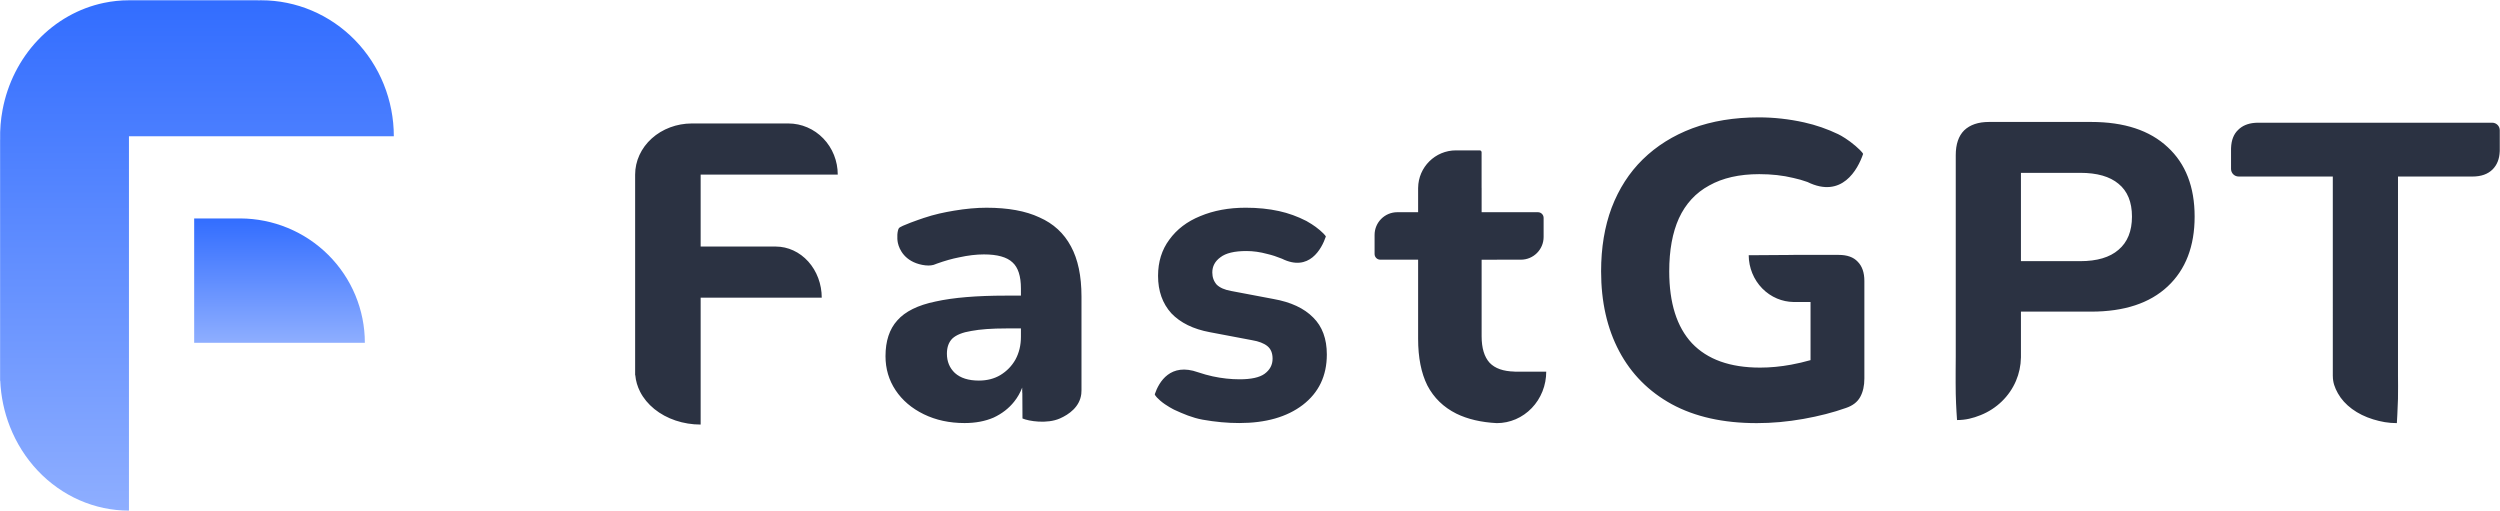
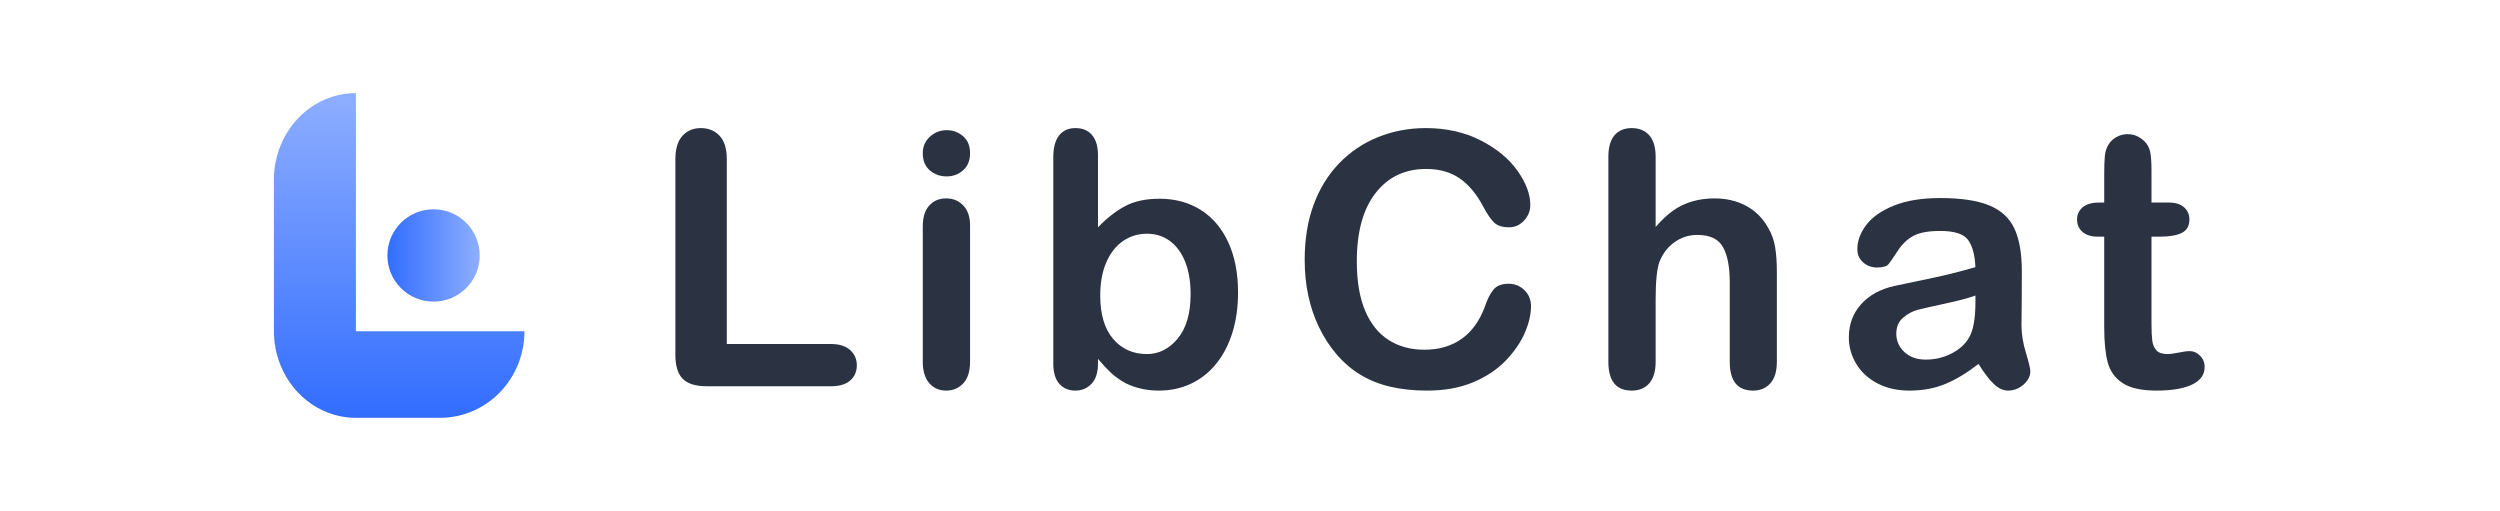
- <svg xmlns="http://www.w3.org/2000/svg" width="6601" height="1349" viewBox="0 0 6601 1349" fill="none">
-   <path d="M340.498 0.747L680.728 0.747V0.864C683.692 0.786 686.659 0.748 689.627 0.748C735.621 0.748 781.164 10.037 823.657 28.085C866.15 46.133 904.759 72.587 937.282 105.936C969.804 139.285 995.603 178.875 1013.2 222.448C1030.8 266.02 1039.86 312.72 1039.86 359.883L340.497 359.883L340.497 1348.25C295.817 1348.25 251.575 1338.96 210.296 1320.9C169.017 1302.84 131.51 1276.36 99.917 1242.99C68.324 1209.62 43.263 1170 26.164 1126.4C11.043 1087.84 2.412 1046.83 0.618 1005.22H0.266L0.266 368.506H0.364C-0.234 342.239 1.898 315.851 6.803 289.819C19.931 220.153 52.335 156.162 99.917 105.936C147.499 55.71 208.123 21.506 274.121 7.648C296.086 3.036 318.318 0.747 340.498 0.747Z" fill="url(#paint0_linear_1232_402)" />
-   <path d="M633.299 905.053H512.69V576.778H635.082V576.785C677.821 577.015 720.114 585.501 759.611 601.778C799.657 618.282 836.044 642.472 866.693 672.967C897.343 703.462 921.656 739.665 938.244 779.509C954.831 819.352 963.369 862.057 963.369 905.183H633.299V905.053Z" fill="url(#paint1_linear_1232_402)" />
-   <path fill-rule="evenodd" clip-rule="evenodd" d="M4414.1 1067.24C4475.55 1100.56 4550.32 1117.22 4638.41 1117.22C4679.13 1117.22 4720.22 1113.51 4761.67 1106.11C4803.13 1098.71 4840.52 1089.08 4873.83 1077.24C4891.6 1071.32 4904.18 1061.69 4911.59 1048.37C4918.99 1035.04 4922.69 1018.75 4922.69 999.507V741.881C4922.69 719.672 4916.77 702.645 4904.92 690.8C4893.82 678.955 4877.16 673.033 4854.95 673.033H4735.41V673.122L4617.28 673.921C4617.39 690.242 4620.6 706.383 4626.73 721.421C4632.87 736.459 4641.8 750.1 4653.02 761.566C4664.25 773.031 4677.54 782.096 4692.14 788.244C4705.91 794.037 4720.58 797.132 4735.41 797.38V797.404H4780.55V950.896C4763.66 955.711 4746.64 959.7 4729.47 962.862C4701.34 968.044 4673.95 970.635 4647.3 970.635C4568.08 970.635 4508.12 949.166 4467.4 906.229C4427.43 863.291 4407.44 799.995 4407.44 716.341C4407.44 660.818 4415.95 614.178 4432.98 576.423C4450.75 537.927 4477.4 509.055 4512.93 489.807C4548.47 469.819 4592.51 459.825 4645.08 459.825C4677.65 459.825 4707.63 463.156 4735.02 469.819C4747.78 472.578 4760.22 476.139 4772.33 480.503C4863.35 525.309 4905.31 447.691 4919.33 406.497C4919.33 406.497 4919.15 402.525 4899.3 385.336C4880.51 369.064 4861.05 357.849 4854.1 354.602L4854.13 354.546C4824.94 340.556 4794.86 330.121 4763.9 323.239C4723.92 314.355 4683.94 309.914 4643.97 309.914C4578.82 309.914 4520.33 319.538 4468.51 338.785C4417.43 358.033 4373.76 385.425 4337.48 420.959C4301.95 455.753 4274.55 498.321 4255.31 548.662C4236.8 598.262 4227.54 654.155 4227.54 716.341C4227.54 797.034 4243.46 867.363 4275.29 927.327C4307.13 987.292 4353.4 1033.93 4414.1 1067.24ZM2082.07 326C2099.04 326.06 2115.84 329.55 2131.52 336.276C2147.34 343.061 2161.71 353.005 2173.82 365.541C2185.92 378.077 2195.52 392.959 2202.08 409.338C2208.63 425.717 2212 443.272 2212 461H1850V651H2048.62C2064.43 651.069 2080.07 654.559 2094.68 661.276C2109.43 668.061 2122.83 678.005 2134.12 690.541C2145.41 703.076 2154.36 717.959 2160.47 734.338C2166.58 750.717 2169.72 768.271 2169.72 786H1850V1121C1827.28 1121 1804.79 1117.37 1783.8 1110.32C1762.81 1103.27 1743.74 1092.94 1727.67 1079.91C1711.61 1066.88 1698.86 1051.42 1690.17 1034.4C1683.04 1020.44 1678.74 1005.65 1677.43 990.615H1677V461C1677 443.272 1680.88 425.717 1688.4 409.338C1695.93 392.959 1706.97 378.077 1720.88 365.541C1734.79 353.005 1751.31 343.061 1769.48 336.276C1787.47 329.561 1806.74 326.071 1826.21 326H2082.07ZM2546.85 1117.03C2506.87 1117.03 2470.97 1109.26 2439.13 1093.72C2407.3 1078.17 2382.5 1057.07 2364.73 1030.42C2346.97 1003.77 2338.08 973.786 2338.08 940.472C2338.08 900.496 2348.45 869.033 2369.17 846.084C2389.9 822.394 2423.59 805.737 2470.23 796.113C2516.87 785.749 2578.68 780.567 2655.67 780.567H2695.65V761.689C2695.65 729.116 2688.25 706.166 2673.44 692.841C2658.63 678.775 2633.46 671.742 2597.93 671.742C2577.94 671.742 2556.1 674.333 2532.41 679.515C2514.35 683.01 2494.69 688.568 2473.43 696.188C2473.27 696.25 2473.09 696.322 2472.9 696.403C2472.69 696.492 2472.45 696.591 2472.19 696.699C2470.35 697.471 2467.53 698.652 2464.96 699.377C2456.76 701.689 2446.66 701.629 2435.08 699.377C2388.86 690.385 2374.47 658.329 2370.81 641.687C2367.9 628.429 2369.07 609.067 2373.45 602.495C2377.58 596.304 2431.18 578.187 2437.37 576.111L2437.35 576.046C2468.52 565.568 2493.18 560.677 2519.09 556.255C2550.18 551.073 2578.68 548.481 2604.59 548.481C2661.59 548.481 2708.23 556.995 2744.51 574.022C2781.52 590.309 2809.29 615.849 2827.79 650.644C2846.3 684.698 2855.55 728.745 2855.55 782.788L2855.56 1030.51C2855.56 1035.21 2855.05 1040.17 2855.05 1040.17C2850.87 1074.42 2822.63 1094.29 2798.49 1104.92C2764.4 1119.93 2716.22 1112.06 2699.76 1104.92L2699.39 1037.5H2699.19C2699.05 1034.84 2698.98 1032.11 2698.98 1029.31V1023.37C2693.82 1036.92 2686.79 1049.26 2677.88 1060.4C2663.82 1078.17 2645.68 1092.23 2623.47 1102.6C2601.26 1112.22 2575.72 1117.03 2546.85 1117.03ZM2656.78 867.182H2695.65V889.392C2695.65 911.601 2690.84 931.589 2681.21 949.356C2671.59 966.383 2658.26 980.079 2641.24 990.443C2624.95 1000.07 2606.07 1004.88 2584.6 1004.88C2557.21 1004.88 2536.11 998.216 2521.31 984.891C2507.24 971.565 2500.21 954.538 2500.21 933.81C2500.21 916.783 2505.02 903.457 2514.64 893.833C2525.01 884.209 2541.67 877.547 2564.62 873.845C2588.3 869.403 2619.03 867.182 2656.78 867.182ZM3377.1 557.33C3402.02 562.819 3426.02 571.488 3449.11 583.336L3449.16 583.364L3449.69 583.633L3449.68 583.646C3453.07 585.51 3470.9 595.55 3484.98 607.813C3500.61 621.421 3500.75 624.566 3500.75 624.566C3489.71 657.201 3456.62 718.716 3384.83 683.077C3371.29 677.576 3358.45 673.415 3346.33 670.596C3327.24 665.414 3308.84 662.823 3291.16 662.823C3259.33 662.823 3236.34 668.375 3222.19 679.48C3208.04 689.844 3200.97 703.17 3200.97 719.457C3200.97 732.042 3204.86 742.776 3212.64 751.66C3221.13 759.803 3233.86 765.355 3250.84 768.317L3362.25 789.415C3408.23 797.559 3443.24 813.845 3467.29 838.275C3491.35 861.965 3503.37 894.539 3503.37 935.995C3503.37 992.259 3482.15 1036.68 3439.71 1069.25C3397.97 1101.08 3342.09 1117 3272.06 1117C3240.94 1117 3208.75 1114.04 3175.5 1108.12C3148.18 1103.14 3124.08 1092.75 3100.75 1082.03C3100.75 1082.03 3079.2 1071.52 3063.57 1057.91C3047.94 1044.3 3049.1 1040.8 3049.1 1040.8C3060.13 1008.22 3090.49 956.846 3163.42 982.965L3163.42 982.961C3176.93 987.511 3189.8 991.104 3202.03 993.739C3226.08 998.921 3249.78 1001.51 3273.12 1001.51C3303.54 1001.51 3325.47 996.7 3338.91 987.076C3353.05 976.712 3360.13 963.387 3360.13 947.1C3360.13 932.294 3355.53 921.189 3346.33 913.786C3337.14 906.383 3323.7 901.201 3306.01 898.24L3194.6 877.141C3150.75 868.998 3116.79 852.341 3092.74 827.171C3069.4 801.26 3057.73 768.317 3057.73 728.34C3057.73 691.325 3067.63 659.492 3087.44 632.841C3107.24 605.45 3134.48 584.721 3169.14 570.656C3204.51 555.849 3244.47 548.446 3289.04 548.446C3320.87 548.446 3350.23 551.407 3377.1 557.33ZM3912.08 496.004H3911.99V402.031C3911.99 399.269 3909.75 397.031 3906.99 397.031H3844.43C3789.54 397.031 3744.99 441.248 3744.44 496.004H3744.4V560.316H3744.34V560.32H3689.45C3656.32 560.32 3629.45 587.183 3629.45 620.32V670.66C3629.45 678.944 3636.17 685.66 3644.45 685.66H3744.34V685.798H3744.4V894.563C3744.4 944.164 3752.54 985.251 3768.83 1017.82C3785.86 1050.4 3811.4 1075.2 3845.45 1092.22C3875.14 1106.75 3910.76 1115.08 3952.3 1117.22C3969.42 1117.21 3986.37 1113.7 4002.19 1106.88C4018.01 1100.05 4032.38 1090.04 4044.48 1077.42C4056.59 1064.81 4066.19 1049.83 4072.74 1033.34C4079.3 1016.86 4082.67 999.189 4082.67 981.347H3999.32V981.141C3969.43 980.538 3947.39 972.777 3933.18 957.86C3919.11 942.313 3912.08 918.993 3912.08 887.901V685.798H3952.59V685.66H4015.77C4048.91 685.66 4075.77 658.797 4075.77 625.66V575.32C4075.77 567.036 4069.06 560.32 4060.77 560.32H3952.59V560.316H3912.08V496.004ZM5336.03 944.281H5336.08V822.816H5521.53C5608.88 822.816 5676.25 800.606 5723.63 756.188C5771.01 711.77 5794.7 650.325 5794.7 571.853C5794.7 493.38 5771.01 432.305 5723.63 388.627C5676.25 344.209 5608.88 322 5521.53 322H5251.69C5223.55 322 5201.71 329.403 5186.17 344.209C5171.36 359.015 5163.96 380.854 5163.96 409.726V941.865C5163.96 941.865 5163.3 1007.55 5163.96 1040.2C5164.62 1072.88 5167.36 1109.1 5167.36 1109.1C5189.96 1109.1 5208.94 1104.41 5229.81 1096.02C5250.69 1087.64 5269.66 1075.35 5285.64 1059.85C5301.62 1044.36 5314.3 1025.96 5322.95 1005.72C5331.28 986.22 5335.72 965.371 5336.03 944.281ZM5336.08 689.561H5492.65C5537.07 689.561 5570.76 679.567 5593.71 659.579C5617.4 639.59 5629.24 610.348 5629.24 571.853C5629.24 533.357 5617.4 504.485 5593.71 485.237C5570.76 465.989 5537.07 456.365 5492.65 456.365H5336.08V689.561ZM6580.4 323.985C6591.44 323.985 6600.4 332.939 6600.4 343.985V396.071C6600.4 397.421 6600.36 398.762 6600.29 400.094C6599.39 419.911 6593.14 435.628 6581.52 447.245C6568.93 459.831 6551.17 466.123 6528.22 466.123H6331.67L6331.66 993.121H6331.66C6331.77 1002.5 6332.09 1032.82 6331.62 1053.45C6331.04 1078.37 6328.67 1117.21 6328.67 1117.21C6306.14 1117.21 6286.76 1113.58 6265.94 1107.22C6245.12 1100.86 6226.2 1091.53 6210.27 1079.78C6194.33 1068.02 6181.69 1054.06 6173.07 1038.7C6164.51 1023.45 6159.69 1009.58 6159.62 993.121H6159.55L6159.54 466.123H5962.99C5961.79 466.123 5960.6 466.106 5959.42 466.071H5910.82C5899.77 466.071 5890.82 457.117 5890.82 446.071V395.73L5890.81 395.054L5890.82 394.355V393.985C5890.82 393.26 5890.83 392.538 5890.85 391.819C5890.86 391.437 5890.88 391.056 5890.89 390.676C5891.65 369.88 5897.92 353.942 5909.69 342.863C5920.43 332.122 5934.95 325.964 5953.24 324.39C5955.73 324.122 5958.26 323.985 5960.82 323.985H6580.4Z" fill="#2B3242" />
+ <svg xmlns="http://www.w3.org/2000/svg" xmlns:xlink="http://www.w3.org/1999/xlink" id="a" width="2328.69mm" height="475.9mm" viewBox="0 0 6601 1349">
  <defs>
-     <linearGradient id="paint0_linear_1232_402" x1="520.065" y1="0.747" x2="520.065" y2="1348.25" gradientUnits="userSpaceOnUse">
-       <stop stop-color="#326DFF" />
-       <stop offset="1" stop-color="#8EAEFF" />
+     <linearGradient id="b" x1="1053.99" y1="1103.12" x2="1053.99" y2="245.66" gradientTransform="translate(0 .11)" gradientUnits="userSpaceOnUse">
+       <stop offset="0" stop-color="#326dff" />
+       <stop offset="1" stop-color="#8eaeff" />
    </linearGradient>
-     <linearGradient id="paint1_linear_1232_402" x1="738.029" y1="576.778" x2="738.029" y2="905.183" gradientUnits="userSpaceOnUse">
-       <stop stop-color="#326DFF" />
-       <stop offset="1" stop-color="#8EAEFF" />
-     </linearGradient>
+     <linearGradient id="c" x1="1022.87" y1="674.5" x2="1266.66" y2="674.5" gradientTransform="matrix(1,0,0,1,0,0)" xlink:href="#b" />
  </defs>
+   <path d="M897.5,1098.83c-42-8.82-80.57-30.58-110.85-62.54-30.28-31.96-50.9-72.68-59.25-117.01-3.12-16.56-4.48-33.36-4.1-50.07h-.06v-405.16h.22c1.14-26.48,6.64-52.57,16.26-77.11,10.88-27.75,26.83-52.96,46.93-74.19,20.1-21.24,43.97-38.08,70.24-49.57,26.27-11.49,54.42-17.41,82.85-17.41v628.93s445.02,0,445.02,0c0,30.01-5.77,59.73-16.96,87.45-11.2,27.73-27.62,52.92-48.31,74.14-20.69,21.22-45.26,38.05-72.3,49.54-27.04,11.48-56.02,17.4-85.28,17.4-1.89,0-3.78-.02-5.66-.07v.07h-216.49c-14.12,0-28.26-1.46-42.24-4.39Z" style="fill: url(#b); stroke-width: 0px;" />
+   <circle cx="1144.77" cy="674.5" r="121.89" style="fill: url(#c); stroke-width: 0px;" />
+   <g>
+     <path d="M1919.04,420.51v487.83h275.24c21.95,0,38.78,5.34,50.52,16,11.73,10.67,17.6,24.08,17.6,40.23s-5.79,29.8-17.37,40c-11.59,10.22-28.5,15.32-50.75,15.32h-327.81c-29.57,0-50.83-6.55-63.78-19.66-12.96-13.1-19.43-34.29-19.43-63.55V420.51c0-27.43,6.17-48.01,18.52-61.72,12.34-13.72,28.57-20.57,48.69-20.57s36.95,6.79,49.61,20.35c12.64,13.57,18.97,34.22,18.97,61.95Z" style="fill: #2b3242; stroke-width: 0px;" />
+     <path d="M2499.59,465.77c-17.37,0-32.23-5.33-44.58-16-12.34-10.67-18.52-25.75-18.52-45.26,0-17.67,6.32-32.23,18.97-43.66,12.64-11.43,27.35-17.14,44.12-17.14s30.48,5.19,42.98,15.54c12.49,10.37,18.75,25.45,18.75,45.26s-6.1,34.22-18.29,45.03c-12.19,10.82-26.67,16.23-43.43,16.23ZM2561.31,594.7v360.73c0,25-5.94,43.89-17.83,56.69-11.89,12.8-26.98,19.2-45.26,19.2s-33.15-6.56-44.58-19.66-17.15-31.85-17.15-56.24v-357.07c0-24.69,5.71-43.28,17.15-55.78,11.43-12.49,26.29-18.75,44.58-18.75s33.38,6.25,45.26,18.75c11.89,12.5,17.83,29.88,17.83,52.12Z" style="fill: #2b3242; stroke-width: 0px;" />
+     <path d="M2899.09,409.53v190.65c23.47-24.38,47.39-43.05,71.78-56.01,24.38-12.95,54.56-19.43,90.53-19.43,41.45,0,77.8,9.83,109.04,29.49,31.24,19.66,55.47,48.16,72.69,85.5,17.22,37.34,25.83,81.61,25.83,132.82,0,37.8-4.8,72.47-14.4,104.01-9.6,31.55-23.55,58.91-41.83,82.07-18.29,23.17-40.46,41.08-66.52,53.72s-54.79,18.97-86.18,18.97c-19.2,0-37.26-2.29-54.18-6.86-16.92-4.57-31.32-10.59-43.21-18.06-11.89-7.47-22.02-15.16-30.4-23.09-8.39-7.92-19.43-19.81-33.15-35.66v12.34c0,23.47-5.64,41.23-16.92,53.26-11.28,12.04-25.6,18.06-42.98,18.06s-31.78-6.02-42.29-18.06c-10.52-12.04-15.77-29.79-15.77-53.26V415.02c0-25.3,5.1-44.42,15.32-57.38,10.21-12.95,24.46-19.43,42.75-19.43,19.2,0,33.98,6.17,44.35,18.52,10.36,12.34,15.54,29.95,15.54,52.81ZM2905.04,780.32c0,49.68,11.35,87.86,34.06,114.53,22.7,26.67,52.5,40.01,89.38,40.01,31.39,0,58.44-13.64,81.15-40.92,22.7-27.27,34.06-66.37,34.06-117.27,0-32.92-4.73-61.26-14.17-85.04-9.45-23.77-22.86-42.13-40.23-55.09-17.37-12.95-37.65-19.43-60.81-19.43s-44.96,6.48-63.55,19.43c-18.6,12.96-33.23,31.7-43.89,56.24-10.67,24.54-16,53.72-16,87.55Z" style="fill: #2b3242; stroke-width: 0px;" />
+     <path d="M4042.46,808.21c0,21.34-5.26,44.43-15.77,69.27-10.52,24.85-27.05,49.23-49.61,73.15-22.56,23.93-51.36,43.36-86.41,58.29-35.05,14.93-75.89,22.4-122.53,22.4-35.36,0-67.52-3.36-96.47-10.06-28.96-6.7-55.25-17.15-78.87-31.32-23.62-14.17-45.34-32.84-65.15-56.01-17.68-21.03-32.77-44.58-45.26-70.64-12.5-26.06-21.87-53.87-28.12-83.44-6.25-29.56-9.37-60.96-9.37-94.18,0-53.95,7.84-102.26,23.55-144.93,15.69-42.67,38.18-79.17,67.44-109.5,29.26-30.33,63.55-53.41,102.87-69.27,39.32-15.85,81.22-23.78,125.73-23.78,54.25,0,102.56,10.82,144.93,32.46,42.36,21.65,74.82,48.39,97.38,80.24,22.55,31.85,33.83,61.95,33.83,90.3,0,15.54-5.49,29.26-16.46,41.15-10.97,11.89-24.23,17.83-39.78,17.83-17.37,0-30.4-4.11-39.09-12.34-8.69-8.23-18.37-22.4-29.03-42.52-17.68-33.22-38.48-58.06-62.41-74.52-23.93-16.46-53.42-24.69-88.47-24.69-55.78,0-100.21,21.19-133.27,63.55-33.08,42.37-49.61,102.57-49.61,180.59,0,52.12,7.32,95.48,21.95,130.07,14.63,34.6,35.36,60.43,62.18,77.5,26.82,17.07,58.21,25.6,94.18,25.6,39.01,0,72.01-9.67,98.98-29.03,26.97-19.35,47.32-47.78,61.04-85.27,5.79-17.67,12.95-32.08,21.49-43.21,8.53-11.12,22.25-16.69,41.15-16.69,16.15,0,30.02,5.64,41.61,16.92,11.58,11.28,17.37,25.3,17.37,42.06Z" style="fill: #2b3242; stroke-width: 0px;" />
+     <path d="M4371.55,414.11v185.17c15.84-18.29,31.32-32.76,46.41-43.43,15.09-10.67,31.78-18.67,50.06-24,18.29-5.33,37.95-8,58.98-8,31.7,0,59.81,6.71,84.35,20.12,24.53,13.42,43.81,32.92,57.84,58.52,8.84,14.94,14.78,31.63,17.83,50.06,3.04,18.45,4.57,39.71,4.57,63.78v239.12c0,25-5.71,43.89-17.15,56.69-11.43,12.8-26.6,19.2-45.49,19.2-41.15,0-61.72-25.3-61.72-75.9v-210.77c0-39.93-5.94-70.64-17.83-92.13-11.89-21.49-34.45-32.23-67.67-32.23-22.25,0-42.29,6.33-60.12,18.97-17.83,12.65-31.17,29.95-40,51.89-6.71,18.59-10.06,51.66-10.06,99.21v165.05c0,24.69-5.57,43.51-16.69,56.46-11.13,12.95-26.6,19.43-46.41,19.43-41.15,0-61.72-25.3-61.72-75.9V414.11c0-25.3,5.41-44.27,16.23-56.92,10.82-12.64,25.98-18.97,45.49-18.97s35.28,6.4,46.41,19.2c11.12,12.8,16.69,31.7,16.69,56.69Z" style="fill: #2b3242; stroke-width: 0px;" />
+     <path d="M5224.14,960.92c-30.18,23.47-59.37,41.08-87.55,52.81-28.2,11.73-59.82,17.6-94.87,17.6-32,0-60.12-6.33-84.35-18.97s-42.91-29.79-56.01-51.43c-13.11-21.64-19.66-45.11-19.66-70.41,0-34.13,10.82-63.24,32.46-87.33,21.64-24.08,51.36-40.23,89.15-48.46,7.92-1.83,27.58-5.94,58.98-12.34,31.39-6.4,58.29-12.27,80.7-17.6,22.4-5.33,46.71-11.81,72.92-19.43-1.53-32.92-8.16-57.07-19.89-72.47-11.74-15.39-36.05-23.09-72.92-23.09-31.7,0-55.55,4.42-71.55,13.26-16,8.84-29.72,22.1-41.15,39.78-11.43,17.68-19.51,29.34-24.23,34.98-4.73,5.64-14.86,8.46-30.4,8.46-14.02,0-26.14-4.49-36.35-13.49-10.22-8.99-15.32-20.5-15.32-34.52,0-21.95,7.77-43.28,23.32-64.01,15.54-20.72,39.78-37.79,72.69-51.21,32.92-13.41,73.91-20.12,122.99-20.12,54.86,0,97.99,6.48,129.39,19.43,31.39,12.96,53.56,33.45,66.52,61.49,12.95,28.05,19.43,65.23,19.43,111.56,0,29.26-.08,54.11-.23,74.52-.16,20.42-.39,43.13-.69,68.12,0,23.47,3.89,47.94,11.66,73.38,7.77,25.45,11.66,41.83,11.66,49.15,0,12.8-6.02,24.46-18.06,34.98-12.04,10.52-25.68,15.77-40.92,15.77-12.8,0-25.45-6.02-37.95-18.06-12.5-12.04-25.76-29.49-39.78-52.35ZM5215.91,780.32c-18.29,6.71-44.88,13.79-79.78,21.26-34.9,7.47-59.06,12.96-72.47,16.46-13.42,3.51-26.22,10.37-38.41,20.57-12.19,10.22-18.29,24.46-18.29,42.75s7.16,34.98,21.49,48.24c14.32,13.26,33.07,19.89,56.24,19.89,24.69,0,47.47-5.41,68.35-16.23,20.87-10.82,36.19-24.76,45.95-41.83,11.27-18.9,16.92-49.99,16.92-93.27v-17.83Z" style="fill: #2b3242; stroke-width: 0px;" />
+     <path d="M5542.26,534.81h13.72v-74.98c0-20.12.53-35.89,1.6-47.32,1.06-11.43,4.04-21.26,8.92-29.49,4.87-8.53,11.89-15.47,21.03-20.8,9.14-5.33,19.35-8,30.63-8,15.84,0,30.18,5.94,42.98,17.83,8.53,7.93,13.95,17.6,16.23,29.03,2.29,11.43,3.43,27.66,3.43,48.69v85.04h45.72c17.67,0,31.16,4.19,40.46,12.57,9.29,8.39,13.94,19.13,13.94,32.23,0,16.77-6.63,28.5-19.89,35.21-13.26,6.71-32.23,10.06-56.92,10.06h-23.32v229.51c0,19.51.69,34.52,2.06,45.03,1.37,10.52,5.03,19.05,10.97,25.6,5.94,6.56,15.62,9.83,29.03,9.83,7.32,0,17.22-1.29,29.72-3.89,12.5-2.59,22.25-3.89,29.26-3.89,10.06,0,19.12,4.04,27.2,12.12,8.07,8.08,12.12,18.06,12.12,29.95,0,20.12-10.97,35.51-32.92,46.18-21.95,10.67-53.49,16-94.64,16-39.02,0-68.58-6.56-88.7-19.66s-33.3-31.24-39.55-54.41c-6.25-23.16-9.37-54.1-9.37-92.81v-239.57h-16.46c-17.99,0-31.7-4.27-41.15-12.8-9.45-8.53-14.17-19.35-14.17-32.46s4.95-23.85,14.86-32.23c9.9-8.38,24.3-12.57,43.21-12.57Z" style="fill: #2b3242; stroke-width: 0px;" />
+   </g>
</svg>
